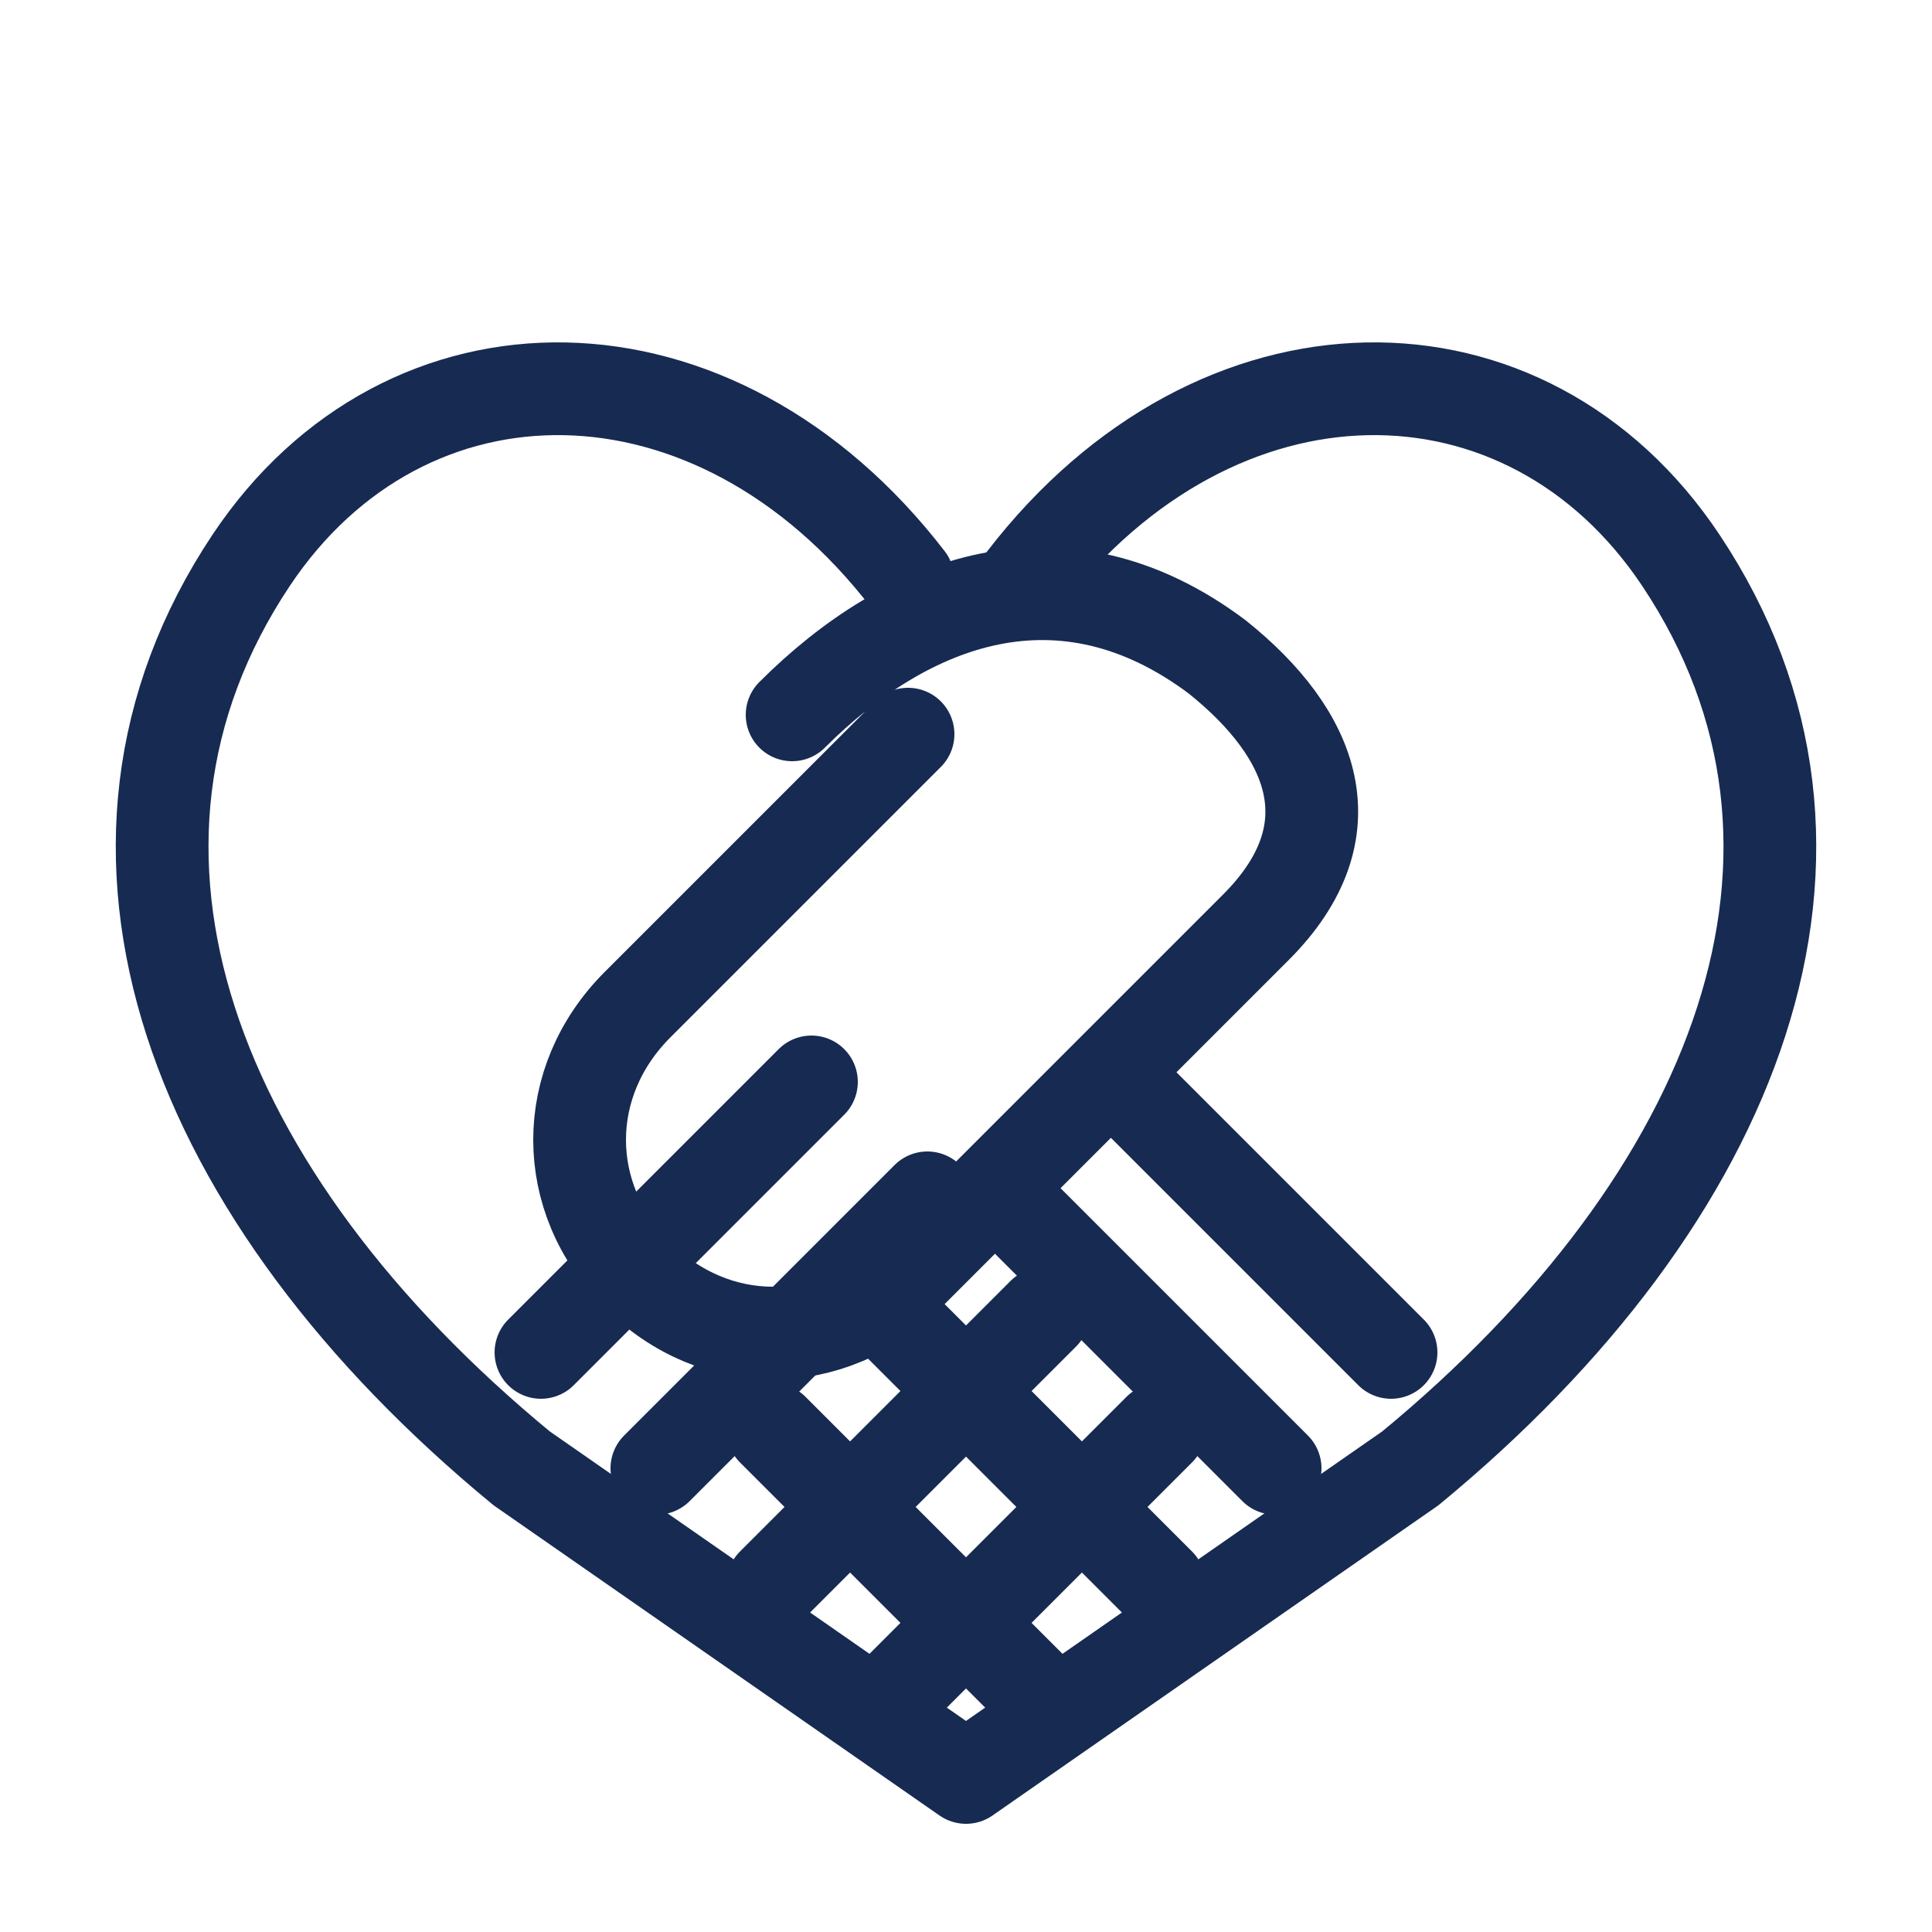
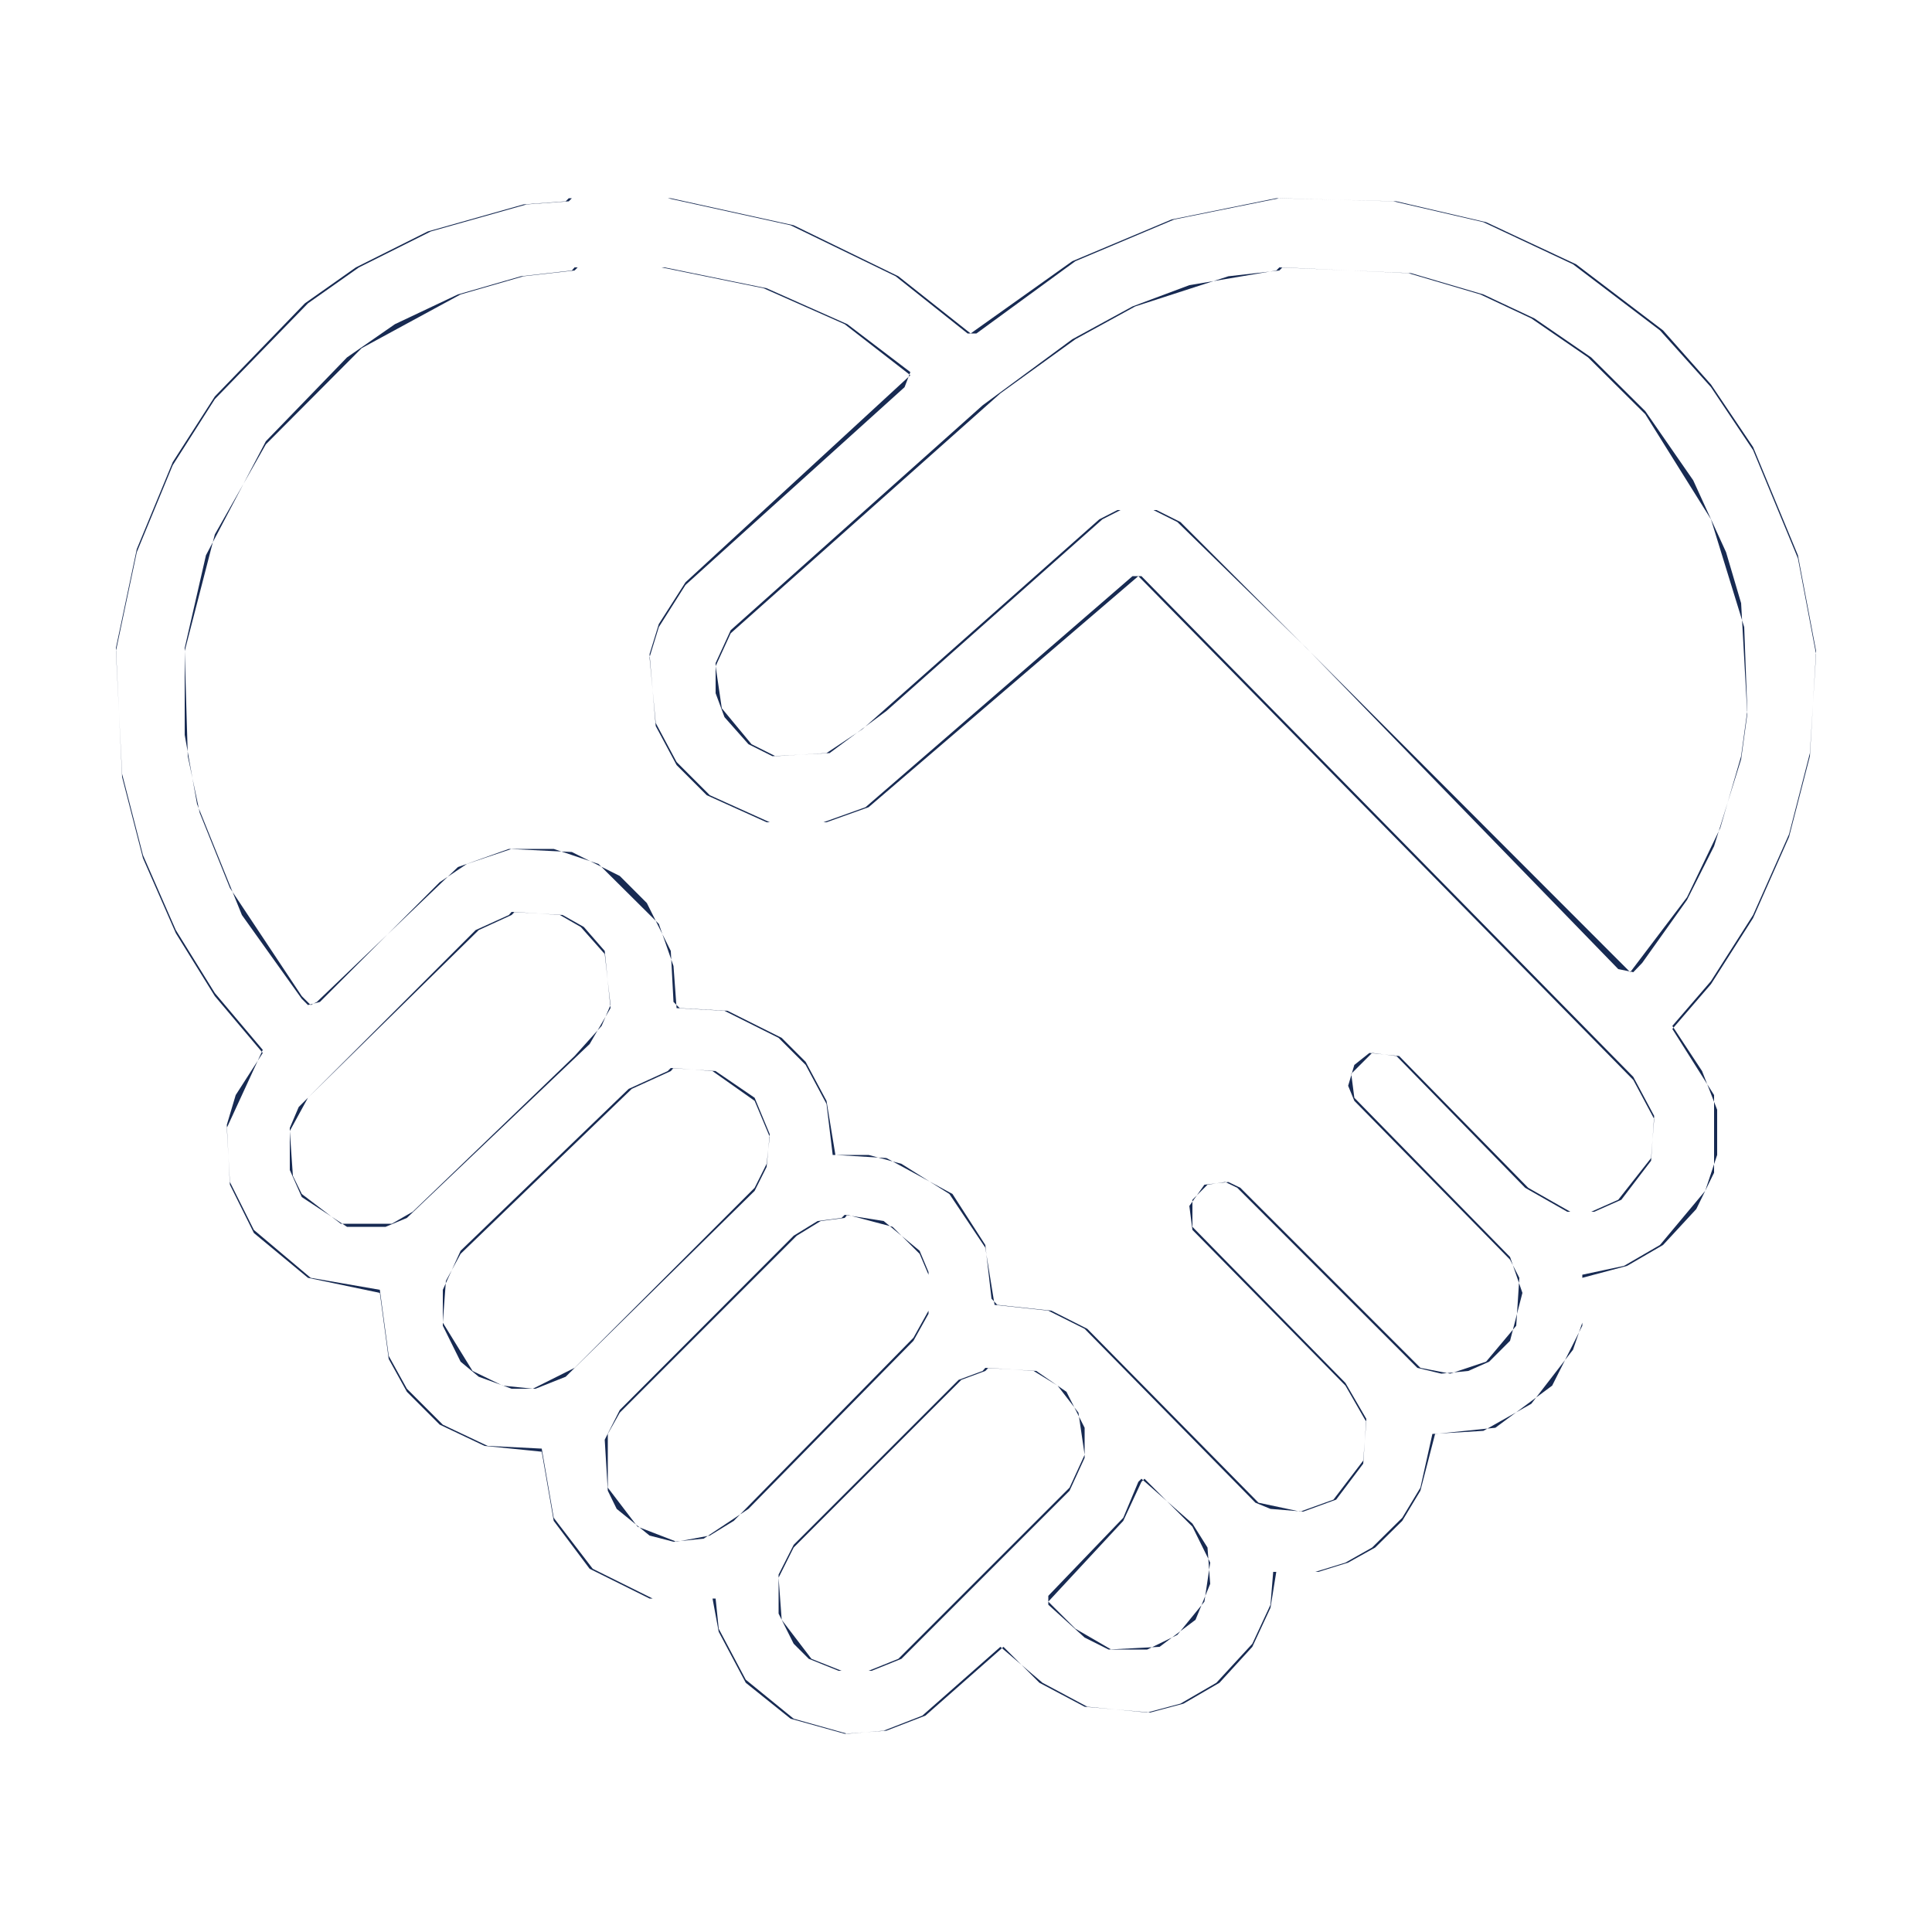
<svg xmlns="http://www.w3.org/2000/svg" viewBox="0 0 500 500" width="100%" height="100%">
-   <g fill="none" stroke="#172A52" stroke-width="24" stroke-linecap="round" stroke-linejoin="round">
-     <path d="M 235 150 C 185 85 105 85 65 145 C 15 220 50 310 135 380 L 250 460 L 365 380 C 450 310 485 220 435 145 C 395 85 315 85 265 150" />
-     <path d="M 205 185 C 235 155 275 140 315 170 C 340 190 350 215 325 240 L 235 330 C 215 350 185 350 165 330 C 145 310 145 280 165 260 L 235 190" />
-     <path d="M 290 280 L 360 350" />
-     <path d="M 260 310 L 330 380" />
-     <path d="M 230 340 L 300 410" />
-     <path d="M 200 370 L 270 440" />
-     <path d="M 210 280 L 140 350" />
-     <path d="M 240 310 L 170 380" />
-     <path d="M 270 340 L 200 410" />
-     <path d="M 300 370 L 230 440" />
-   </g>
+   <path d="M 147.2,51.3 L 173.6,51.3 L 205.4,58.3 L 232.5,71.5 L 251.2,86.3 L 277.5,67.6 L 303.2,56.8 L 330.3,51.3 L 361.4,52.1 L 384.6,57.5 L 407.9,68.4 L 430.4,85.5 L 442.8,99.5 L 453.7,115.7 L 465.3,143.7 L 470.0,168.5 L 468.4,195.7 L 463.0,216.6 L 453.7,237.6 L 442.8,254.7 L 432.8,266.3 L 443.6,283.4 L 443.6,303.5 L 439.0,312.9 L 430.4,322.2 L 421.1,327.6 L 409.5,330.7 L 409.5,343.1 L 401.7,358.6 L 387.0,369.5 L 371.4,371.1 L 367.6,385.8 L 362.9,393.6 L 355.9,400.5 L 348.9,404.4 L 341.2,406.8 L 330.3,406.8 L 328.8,416.1 L 324.1,426.2 L 315.6,435.5 L 306.3,440.9 L 297.7,443.2 L 280.7,441.7 L 269.0,435.5 L 259.7,426.2 L 239.5,444.0 L 229.4,447.9 L 218.6,448.7 L 204.6,444.8 L 193.0,435.5 L 186.0,422.3 L 184.4,413.7 L 168.1,413.7 L 152.6,406.0 L 143.3,393.6 L 140.2,375.7 L 125.4,374.2 L 113.8,368.7 L 105.3,360.2 L 100.6,351.7 L 98.3,334.6 L 79.7,330.7 L 65.7,319.1 L 59.5,306.6 L 58.7,291.1 L 61.0,283.4 L 68.0,272.5 L 55.6,257.8 L 45.5,241.5 L 37.0,222.1 L 31.6,201.1 L 30.0,167.7 L 35.4,142.1 L 44.7,119.6 L 55.6,102.6 L 78.9,78.5 L 92.1,69.2 L 110.7,59.9 L 135.5,52.9 L 146.4,52.1 Z M 147.2,52.1 L 136.3,52.9 L 111.5,59.9 L 92.9,69.2 L 79.7,78.5 L 55.6,103.3 L 44.7,120.4 L 35.4,142.9 L 30.0,168.5 L 31.6,200.3 L 37.0,221.3 L 45.5,240.7 L 55.6,257.0 L 68.0,271.7 L 58.7,291.9 L 59.5,305.9 L 65.7,318.3 L 80.4,330.7 L 98.3,333.8 L 100.6,350.9 L 105.3,359.4 L 114.6,368.7 L 126.2,374.2 L 140.2,374.9 L 143.3,392.8 L 153.4,406.0 L 168.9,413.7 L 185.2,413.7 L 186.0,421.5 L 193.0,434.7 L 205.4,444.8 L 219.3,448.7 L 228.7,447.9 L 238.7,444.0 L 258.9,426.2 L 269.8,435.5 L 281.4,441.7 L 296.9,443.2 L 305.5,440.9 L 314.8,435.5 L 324.1,425.4 L 328.8,415.3 L 329.5,406.8 L 340.4,406.8 L 348.2,404.4 L 355.1,400.5 L 362.9,392.8 L 367.6,385.0 L 370.7,371.1 L 383.9,370.3 L 396.3,363.3 L 407.1,349.3 L 409.5,342.3 L 409.5,329.9 L 420.3,327.6 L 429.6,322.2 L 441.3,308.2 L 444.4,298.9 L 444.4,287.2 L 440.5,277.2 L 432.8,265.5 L 442.8,253.9 L 453.7,236.8 L 463.0,215.9 L 468.4,194.9 L 470.0,169.3 L 465.3,144.5 L 453.7,116.5 L 442.8,100.2 L 429.6,85.5 L 407.1,68.4 L 383.9,57.5 L 360.6,52.1 L 331.1,51.3 L 303.9,56.8 L 278.3,67.6 L 252.7,86.3 L 250.4,86.3 L 231.8,71.5 L 204.6,58.3 L 172.8,51.3 L 148.0,51.3 Z M 148.7,69.2 L 172.0,69.2 L 198.4,74.6 L 219.3,83.9 L 235.6,96.3 L 234.1,100.2 L 177.4,151.4 L 170.5,162.3 L 168.1,170.1 L 169.7,187.1 L 175.1,197.2 L 183.7,205.8 L 199.2,212.8 L 213.1,212.8 L 224.0,208.9 L 293.1,149.1 L 295.4,149.1 L 422.7,278.7 L 428.1,288.8 L 427.3,300.4 L 419.6,310.5 L 412.6,313.6 L 405.6,313.6 L 394.7,307.4 L 361.4,273.3 L 355.1,272.5 L 349.7,277.9 L 350.5,284.1 L 390.8,325.3 L 394.0,334.6 L 390.8,347.0 L 385.4,352.4 L 380.0,354.8 L 373.0,355.5 L 366.8,354.0 L 320.2,307.4 L 317.1,305.9 L 312.5,306.6 L 308.6,310.5 L 308.6,317.5 L 348.2,357.9 L 353.6,367.2 L 352.8,378.8 L 345.8,388.1 L 337.3,391.2 L 328.8,390.5 L 324.9,388.9 L 280.7,343.9 L 271.3,339.2 L 257.4,337.7 L 255.0,322.9 L 245.7,309.0 L 233.3,301.2 L 224.8,298.9 L 215.5,298.9 L 213.9,285.7 L 208.5,275.6 L 201.5,268.6 L 187.5,261.6 L 175.1,260.9 L 174.3,250.0 L 170.5,239.1 L 154.9,223.6 L 143.3,219.7 L 132.4,219.7 L 120.8,223.6 L 113.8,228.3 L 82.8,259.3 L 79.7,260.1 L 78.1,258.5 L 62.6,236.8 L 51.0,208.1 L 47.8,190.2 L 47.8,167.7 L 53.3,143.7 L 68.8,114.2 L 89.8,92.5 L 102.2,83.9 L 118.5,76.2 L 134.8,71.5 L 148.0,70.0 Z M 331.1,69.2 L 365.2,70.7 L 383.9,76.2 L 397.1,82.4 L 411.8,92.5 L 425.8,106.4 L 438.2,124.3 L 446.7,142.9 L 450.6,156.1 L 452.2,184.8 L 450.6,196.5 L 443.6,219.0 L 436.6,232.9 L 425.0,249.2 L 422.7,251.6 L 418.8,250.8 L 338.1,167.7 L 304.7,135.1 L 298.5,132.0 L 290.0,132.0 L 285.3,134.4 L 229.4,184.0 L 214.7,194.9 L 199.9,195.7 L 193.7,192.6 L 187.5,185.6 L 185.2,179.4 L 185.2,171.6 L 189.1,163.1 L 254.3,104.9 L 277.5,87.8 L 293.1,79.3 L 307.8,73.8 L 330.3,70.0 Z M 148.7,70.0 L 135.5,71.5 L 119.2,76.2 L 93.6,90.1 L 68.8,115.0 L 55.6,138.3 L 47.8,168.5 L 48.6,195.7 L 51.7,210.4 L 59.5,229.8 L 78.1,257.8 L 80.4,260.1 L 82.0,259.3 L 118.5,224.4 L 131.7,219.7 L 148.0,220.5 L 160.4,226.7 L 167.4,233.7 L 173.6,246.1 L 174.3,259.3 L 175.9,260.9 L 188.3,261.6 L 202.3,268.6 L 208.5,274.8 L 213.9,284.9 L 216.2,298.9 L 229.4,299.7 L 246.5,309.0 L 255.0,322.2 L 256.6,336.1 L 258.1,337.7 L 272.1,339.2 L 281.4,343.9 L 325.7,388.9 L 336.5,391.2 L 345.1,388.1 L 352.8,378.0 L 353.6,368.0 L 348.2,358.6 L 308.6,318.3 L 307.8,312.1 L 311.7,306.6 L 317.9,305.9 L 321.0,307.4 L 367.6,354.0 L 375.3,355.5 L 384.6,352.4 L 392.4,343.1 L 393.2,330.7 L 390.8,326.0 L 350.5,284.9 L 348.9,281.0 L 350.5,275.6 L 354.4,272.5 L 362.1,273.3 L 395.5,307.4 L 406.4,313.6 L 411.8,313.6 L 418.8,310.5 L 427.3,299.7 L 428.1,289.6 L 422.7,279.5 L 294.6,149.1 L 224.8,208.9 L 213.9,212.8 L 198.4,212.8 L 182.9,205.8 L 175.1,198.0 L 169.7,187.9 L 168.1,169.3 L 170.5,161.5 L 177.4,150.7 L 235.6,97.1 L 218.6,83.9 L 197.6,74.6 L 171.2,69.2 L 149.5,69.2 Z M 331.1,70.0 L 317.9,71.5 L 293.8,79.3 L 278.3,87.8 L 258.9,101.8 L 189.1,163.9 L 185.2,172.4 L 186.8,183.3 L 194.5,192.6 L 200.7,195.7 L 213.9,194.9 L 223.2,188.7 L 284.5,134.4 L 289.2,132.0 L 299.3,132.0 L 305.5,135.1 L 421.9,251.6 L 436.6,232.2 L 445.2,214.3 L 450.6,195.7 L 452.2,184.0 L 451.4,162.3 L 442.8,134.4 L 425.8,107.2 L 411.0,92.5 L 396.3,82.4 L 383.1,76.2 L 364.5,70.7 L 331.9,69.2 Z M 132.4,236.0 L 145.6,236.8 L 151.1,239.9 L 156.5,246.1 L 158.0,260.9 L 152.6,270.2 L 105.3,315.2 L 99.8,317.5 L 89.8,317.5 L 78.1,309.8 L 75.0,302.8 L 75.0,291.9 L 77.3,286.5 L 123.1,240.7 L 131.7,236.8 Z M 132.4,236.8 L 123.9,240.7 L 79.7,284.1 L 75.0,292.7 L 75.8,304.3 L 78.1,309.0 L 88.2,316.7 L 101.4,316.7 L 106.8,313.6 L 148.7,273.3 L 155.7,265.5 L 158.0,260.1 L 156.5,246.9 L 150.3,239.9 L 144.9,236.8 L 133.2,236.0 Z M 173.6,276.4 L 185.2,277.2 L 195.3,284.1 L 199.2,293.5 L 198.4,302.0 L 195.3,308.2 L 146.4,356.3 L 138.6,359.4 L 132.4,359.4 L 123.9,356.3 L 119.2,352.4 L 114.6,343.1 L 114.6,333.8 L 119.2,323.7 L 162.7,281.8 L 172.8,277.2 Z M 173.6,277.2 L 163.5,281.8 L 119.2,324.5 L 115.4,331.5 L 114.6,342.3 L 122.3,354.8 L 130.1,358.6 L 137.9,359.4 L 148.7,354.0 L 195.3,307.4 L 198.4,301.2 L 199.2,294.2 L 195.3,284.9 L 184.4,277.2 L 174.3,276.4 Z M 218.6,314.4 L 228.7,316.0 L 238.0,323.7 L 240.3,329.2 L 240.3,340.0 L 236.4,347.0 L 193.7,390.5 L 182.1,398.2 L 174.3,399.0 L 168.1,397.4 L 159.6,390.5 L 157.3,385.8 L 156.5,372.6 L 160.4,364.9 L 205.4,319.8 L 211.6,316.0 L 217.8,315.2 Z M 218.6,315.2 L 212.4,316.0 L 206.2,319.8 L 160.4,365.6 L 157.3,371.1 L 157.3,385.0 L 165.0,395.1 L 175.1,399.0 L 183.7,397.4 L 189.9,393.6 L 236.4,346.2 L 240.3,339.2 L 240.3,329.9 L 238.0,324.5 L 231.0,317.5 L 219.3,314.4 Z M 255.0,354.0 L 268.2,354.8 L 276.0,360.2 L 280.7,369.5 L 280.7,377.3 L 276.8,385.8 L 233.3,429.3 L 225.6,432.4 L 217.0,432.4 L 209.3,429.3 L 205.4,425.4 L 201.5,417.6 L 201.5,407.5 L 205.4,399.8 L 248.1,357.1 L 254.3,354.8 Z M 255.0,354.8 L 248.8,357.1 L 205.4,400.5 L 201.5,408.3 L 202.3,419.2 L 210.0,429.3 L 217.8,432.4 L 224.8,432.4 L 232.5,429.3 L 276.8,385.0 L 280.7,376.5 L 279.1,365.6 L 273.7,358.6 L 267.5,354.8 L 255.8,354.0 Z M 295.4,382.7 L 308.6,394.3 L 312.5,400.5 L 313.2,409.9 L 309.4,419.2 L 300.1,426.2 L 286.9,426.9 L 280.7,423.8 L 271.3,415.3 L 271.3,413.0 L 290.7,392.8 L 294.6,383.5 Z M 295.4,383.5 L 290.7,393.6 L 271.3,414.5 L 278.3,421.5 L 287.6,426.9 L 296.9,426.9 L 304.7,423.1 L 311.7,414.5 L 313.2,404.4 L 308.6,395.1 L 296.2,382.7 Z" fill="#172A52" fill-rule="evenodd" />
</svg>
